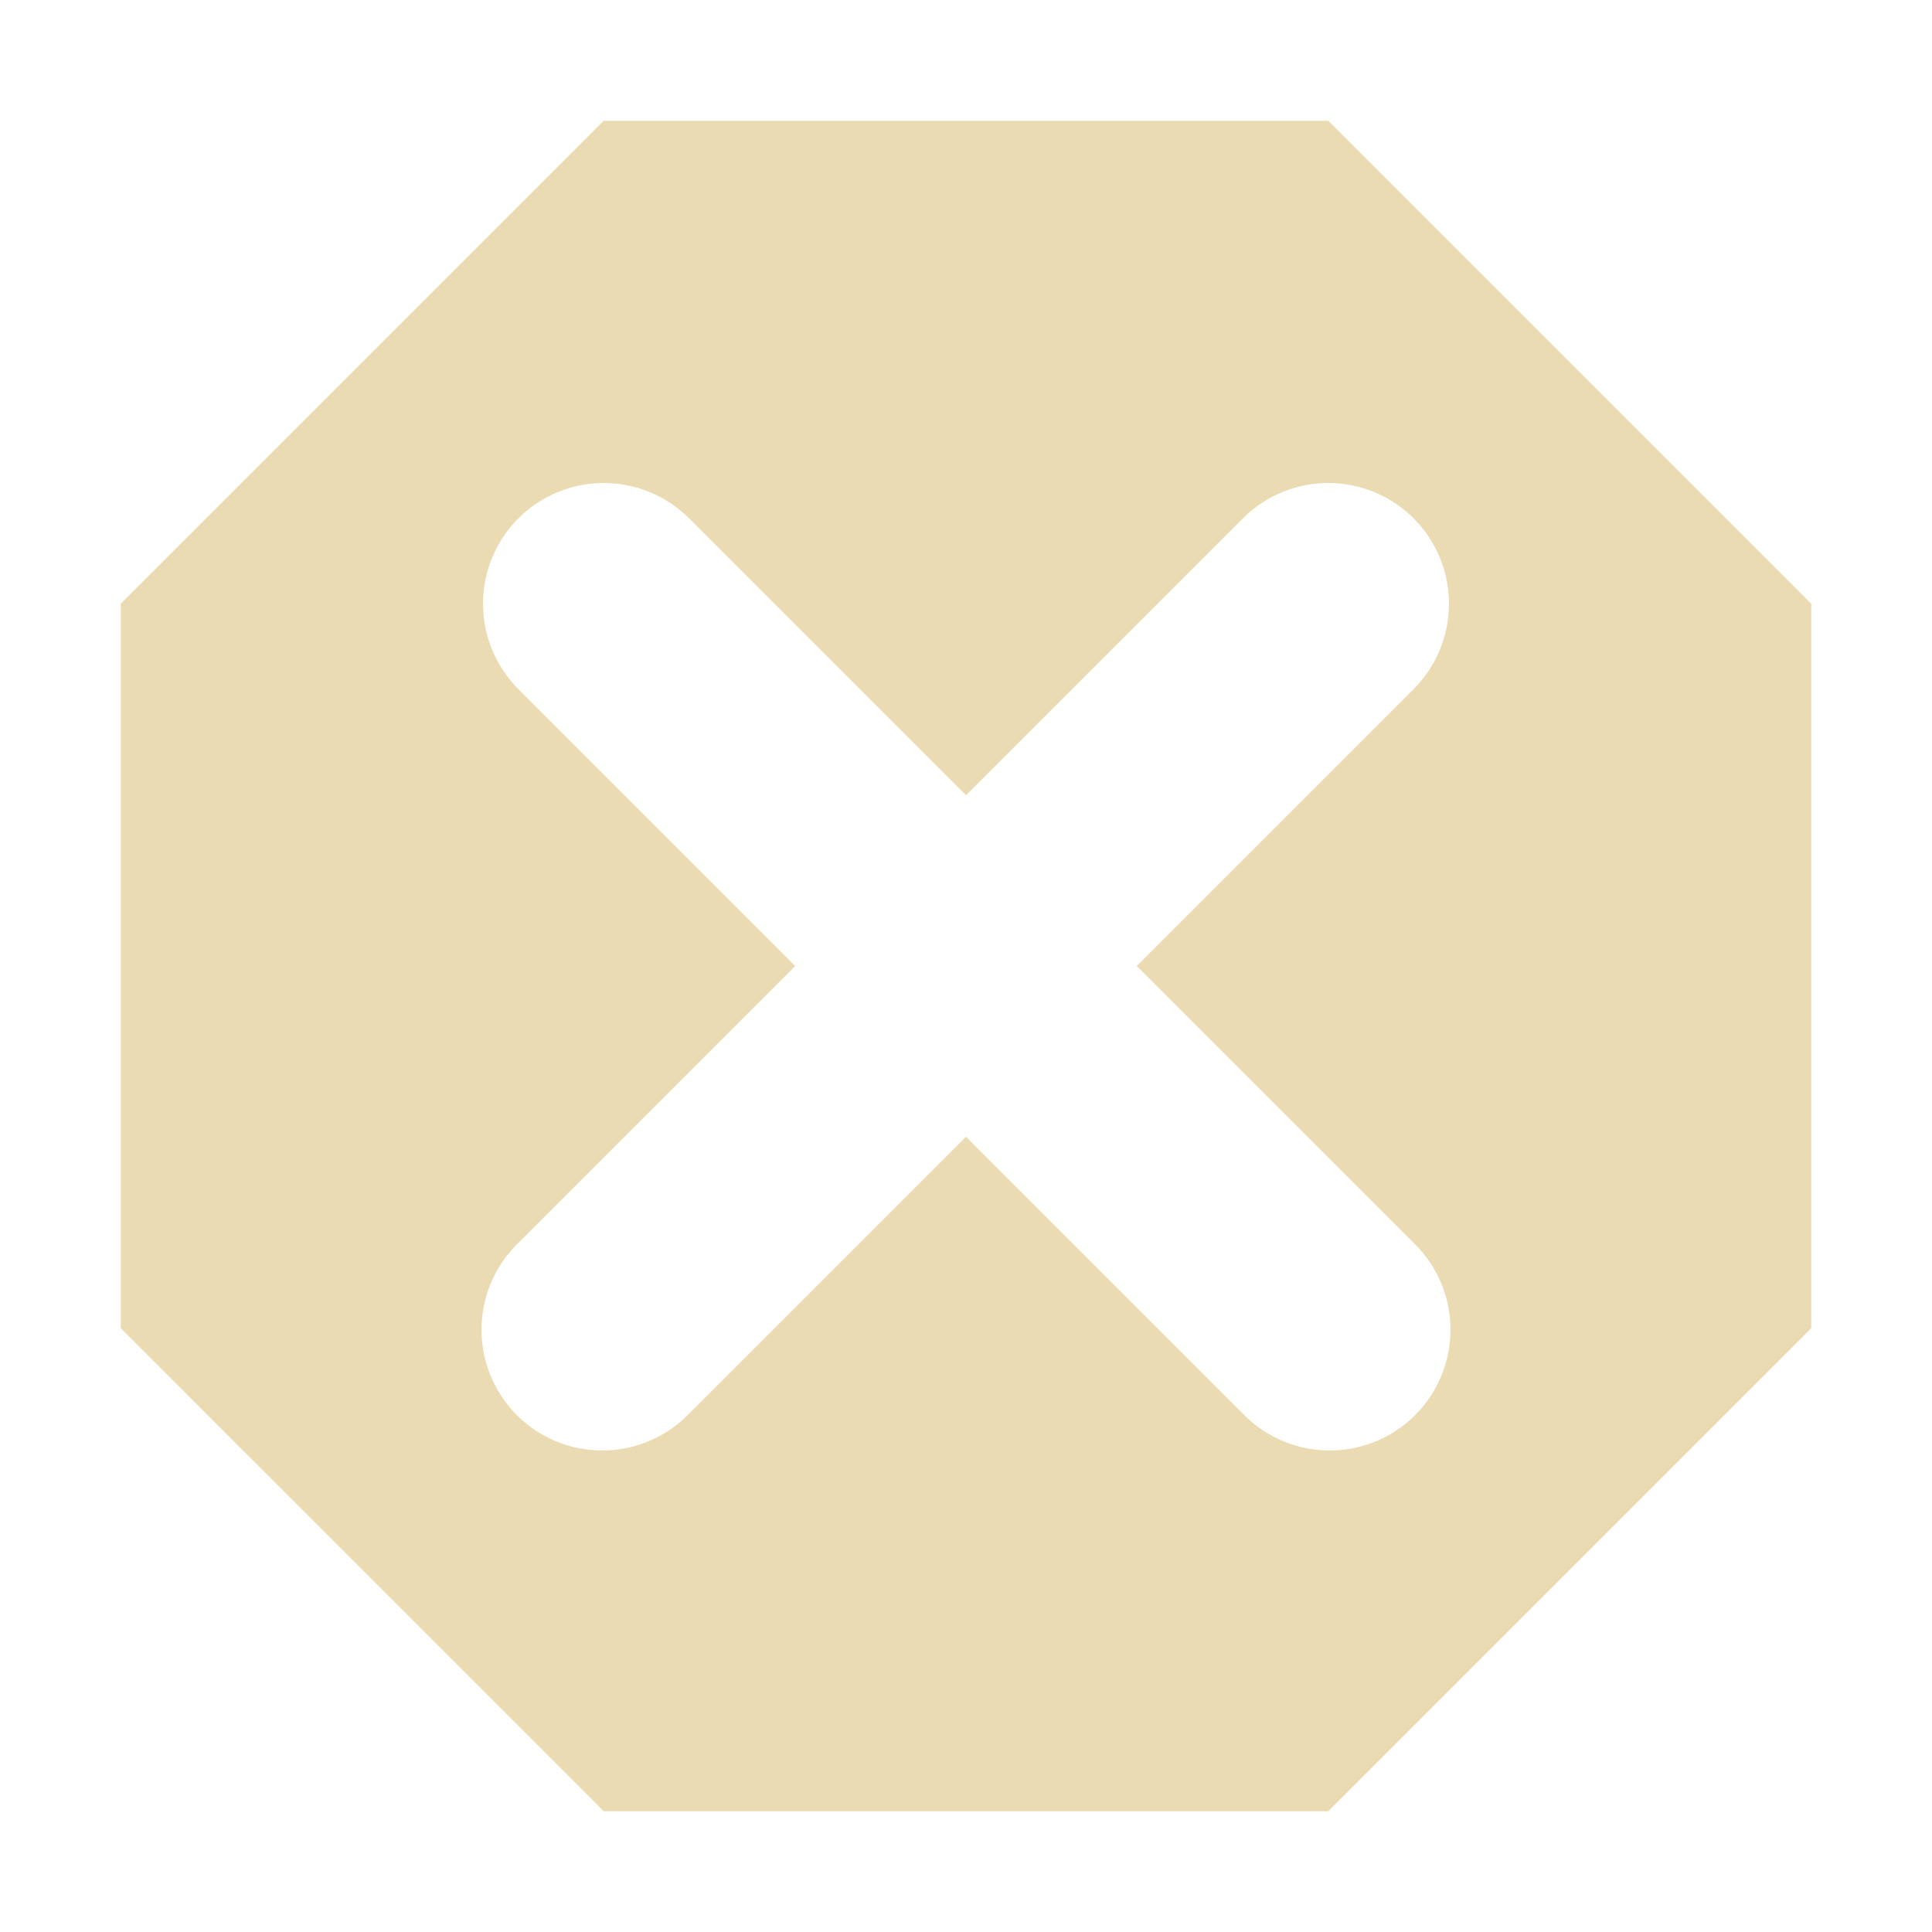
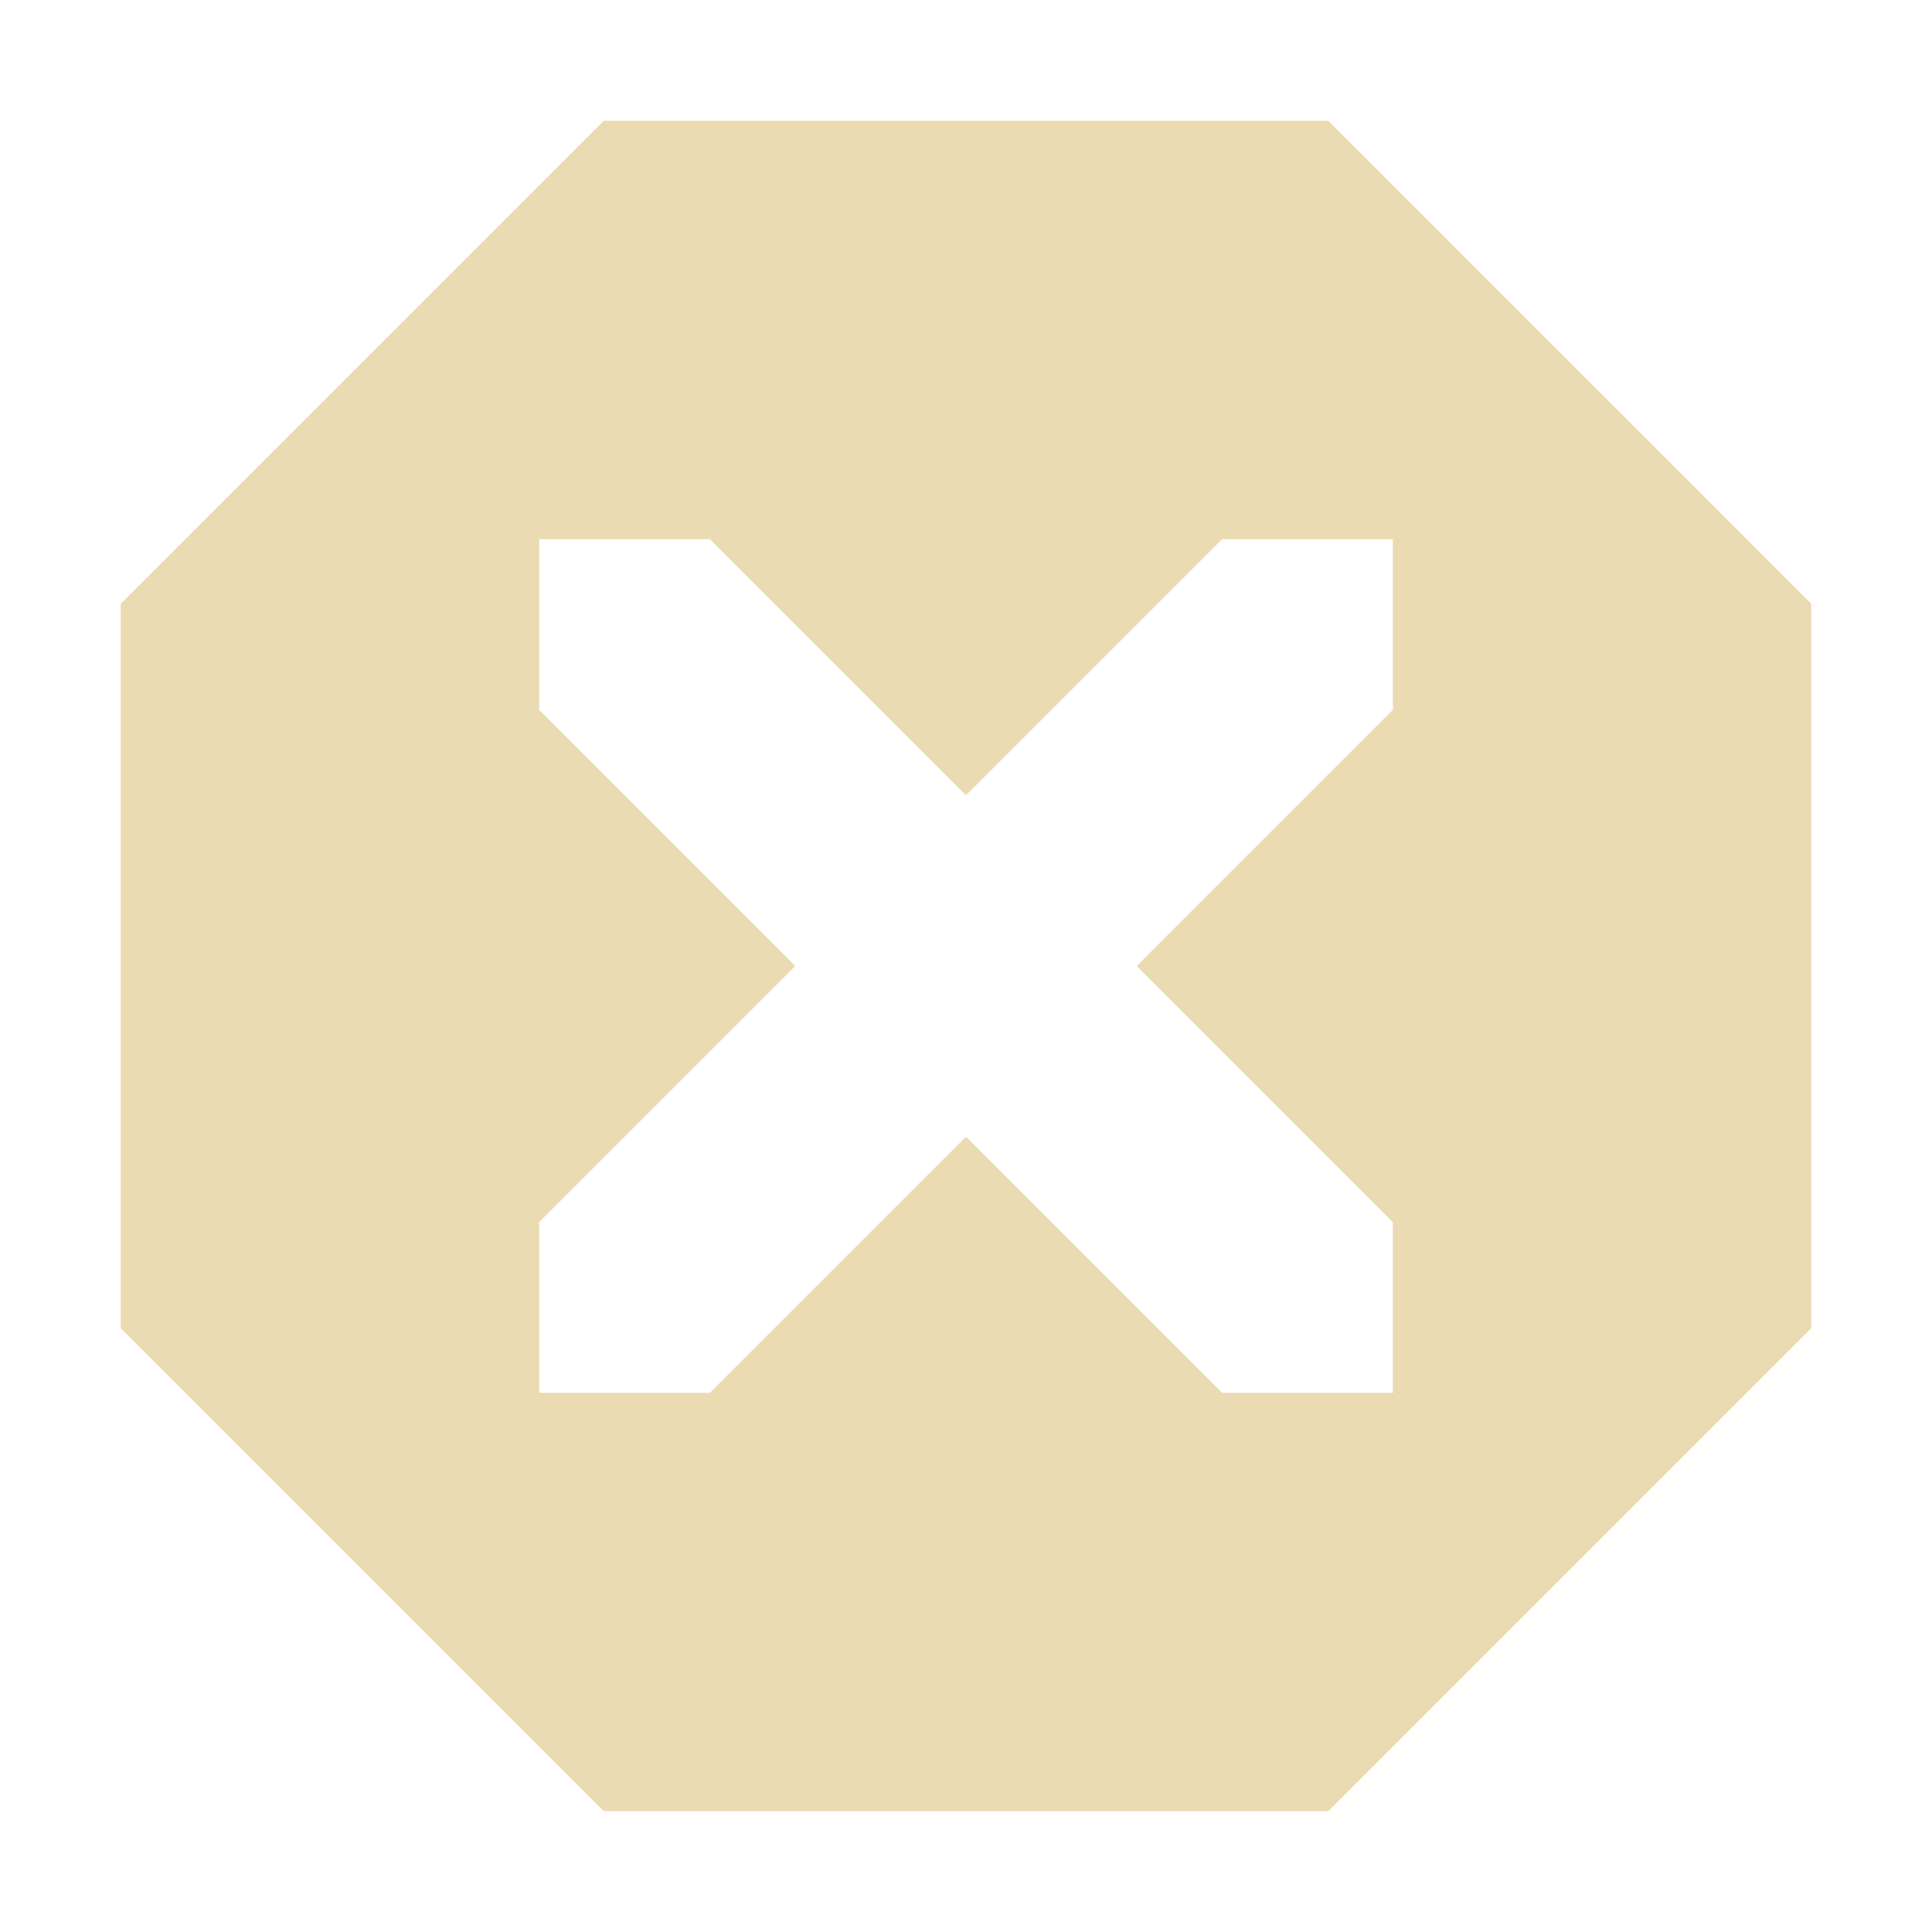
<svg xmlns="http://www.w3.org/2000/svg" width="16" height="16" version="1.1">
  <defs>
    <style type="text/css">.ColorScheme-Text { color:#ebdbb2; } .ColorScheme-Highlight { color:#458588; }</style>
  </defs>
-   <path class="ColorScheme-Text" d="m5 1-4 4v6l4 4h6l4-4v-6l-4-4zm0 3a1 1 0 0 1 0.707 0.293l2.293 2.293 2.293-2.293a1 1 0 0 1 0.707-0.293 1 1 0 0 1 0.707 1.707l-2.293 2.293 2.293 2.293a1 1 0 1 1-1.414 1.414l-2.293-2.293-2.293 2.293a1 1 0 1 1-1.414-1.414l2.293-2.293-2.293-2.293a1 1 0 0 1 0.707-1.707z" fill="currentColor" />
+   <path class="ColorScheme-Text" d="m5 1-4 4v6l4 4h6l4-4v-6l-4-4zm-0.535 3.465h1.414l2.121 2.121 2.121-2.121h1.414v1.414l-2.121 2.121 2.121 2.121v1.414h-1.414l-2.121-2.121-2.121 2.121h-1.414v-1.414l2.121-2.121-2.121-2.121z" fill="currentColor" />
</svg>
